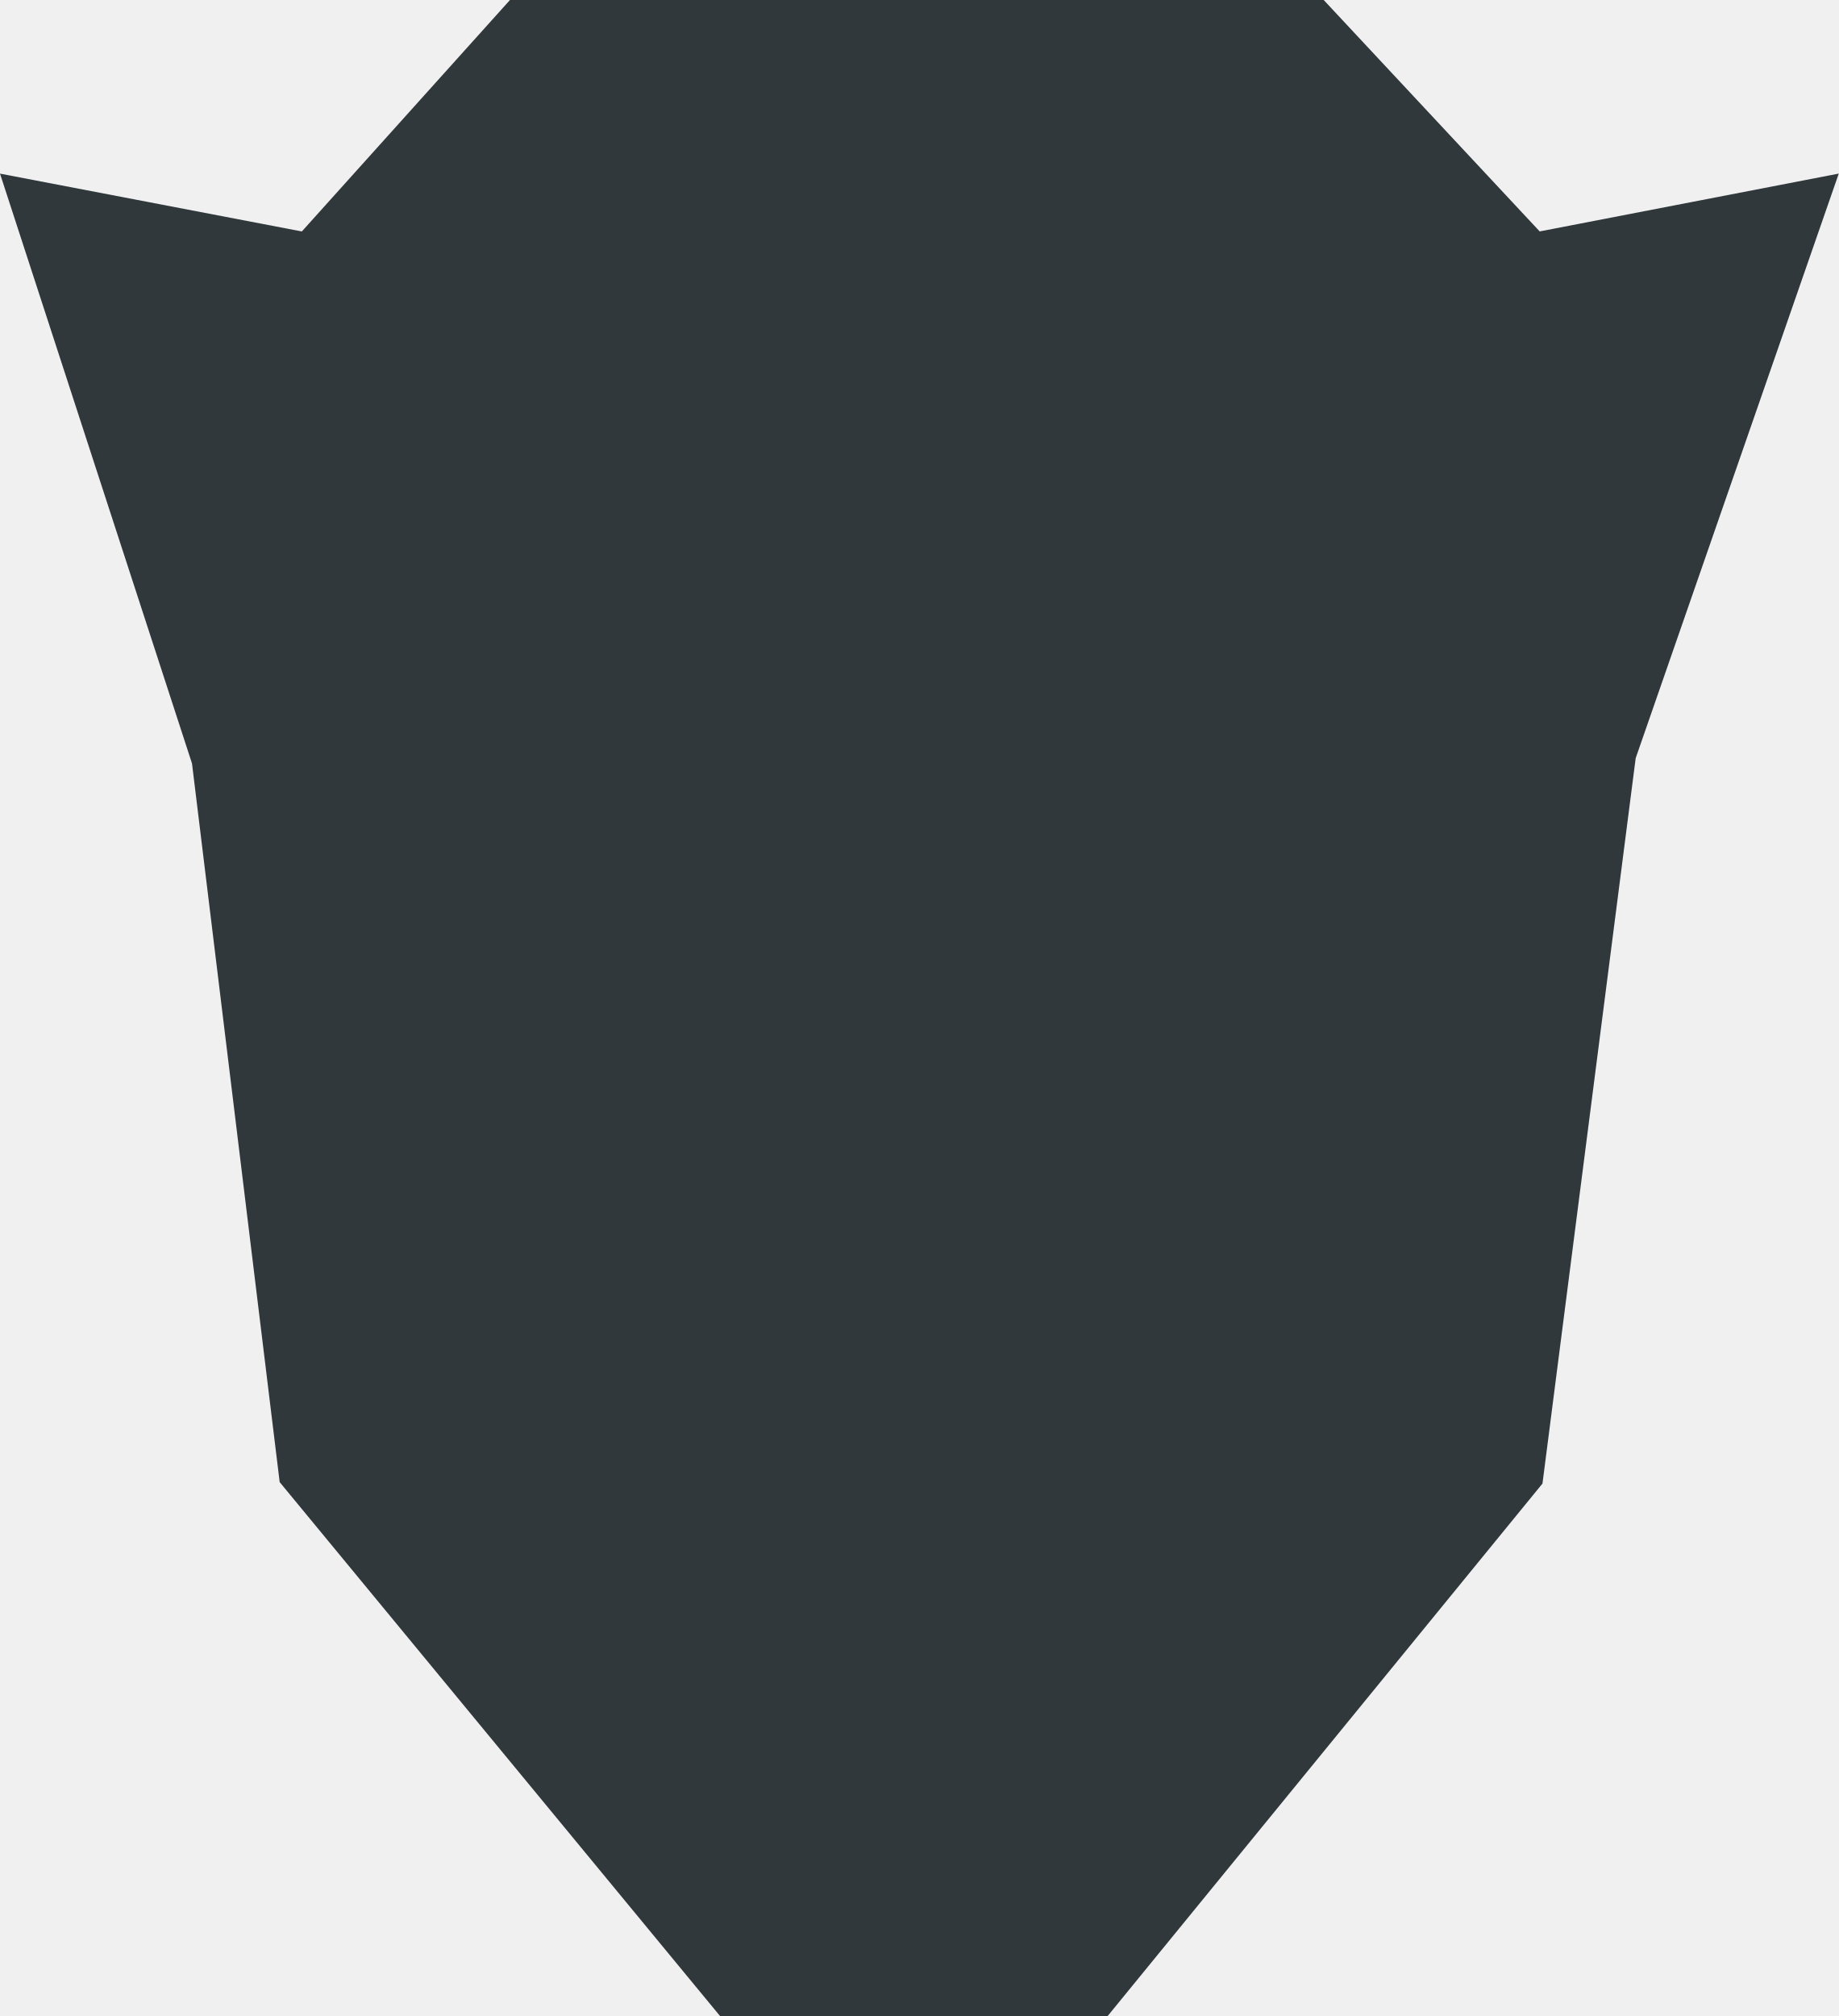
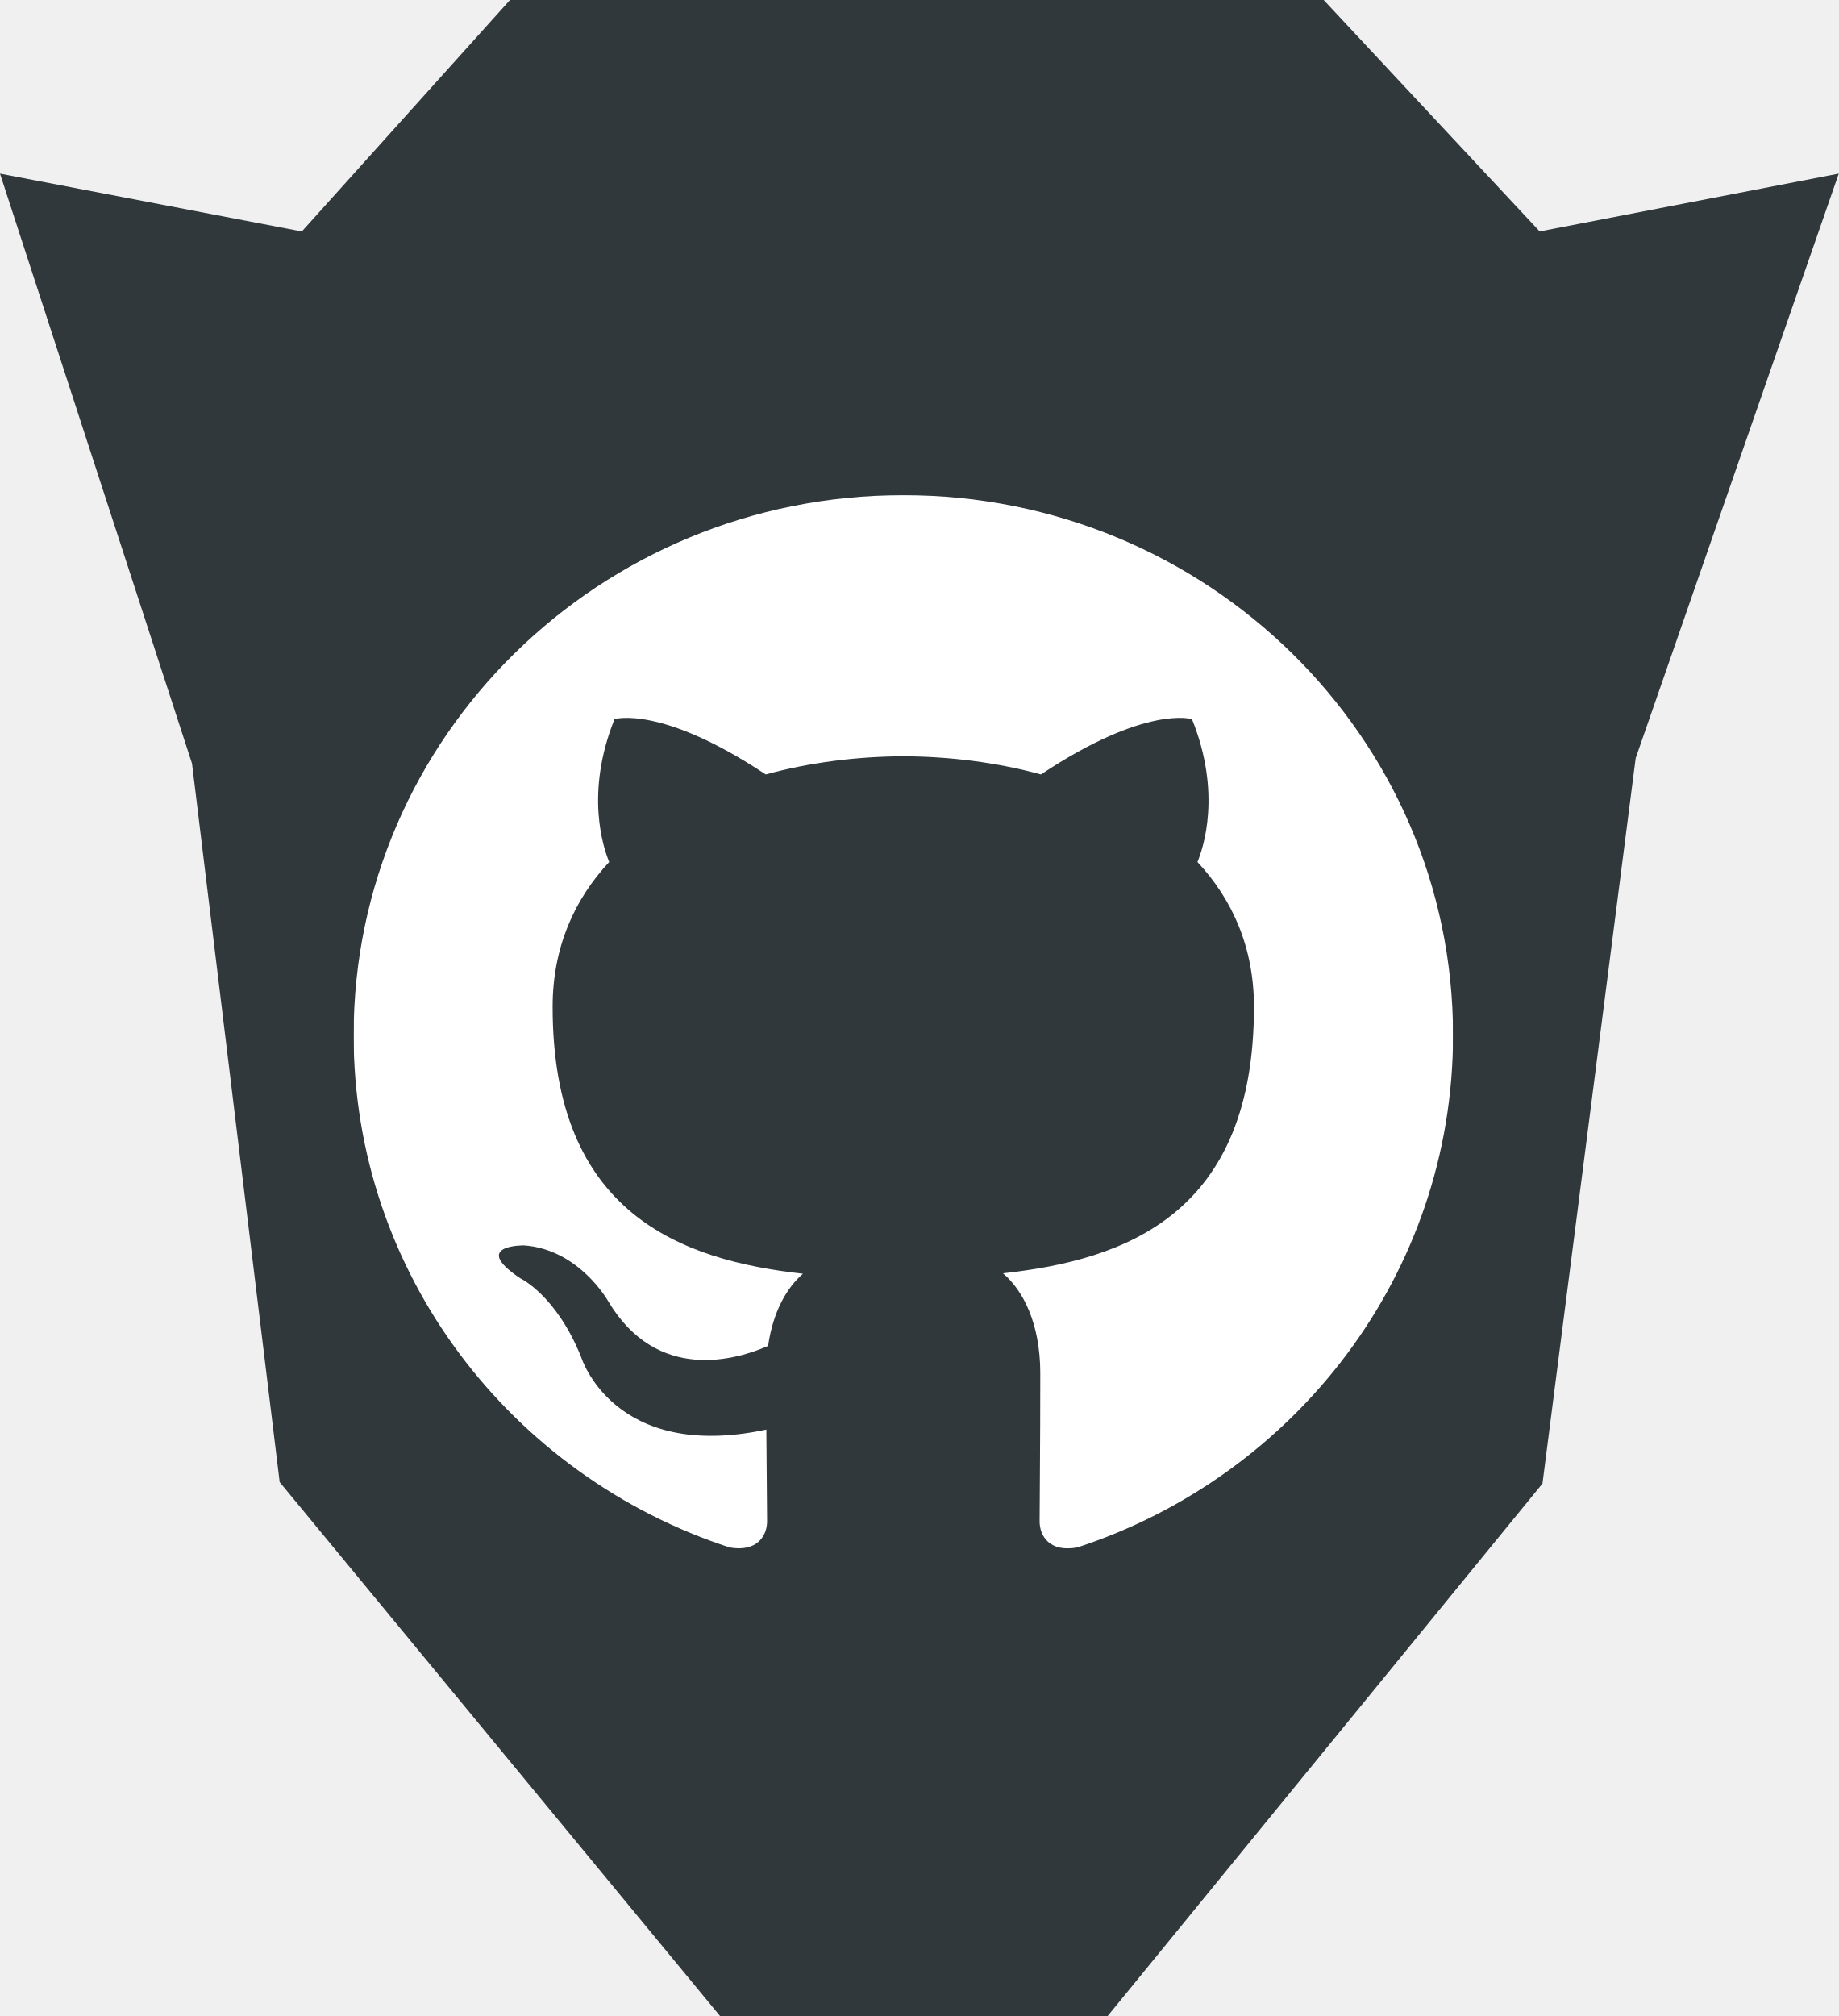
- <svg xmlns="http://www.w3.org/2000/svg" height="57" viewBox="0 0 52 57" width="52">
-   <mask id="a" fill="#fff">
-     <path d="m10 43.778h31.091v-29.778h-31.09z" fill="none" />
-   </mask>
+ <svg xmlns="http://www.w3.org/2000/svg" xmlns:xlink="http://www.w3.org/1999/xlink" width="52" height="57" viewBox="0 0 52 57">
+   <defs>
+     <path id="a" d="M10 43.778h31.091V14h-31.09z" />
+   </defs>
  <g fill="none" fill-rule="evenodd">
-     <path d="m14.422 0-5.886 6.544-8.536-1.635 5.43 16.678 2.479 20.318 12.453 15.095h10.963l12.296-15.054 2.636-20.51 5.743-16.528-8.458 1.635-6.108-6.543z" fill="#30383c" />
-     <path d="m25.545 14c-8.585 0-15.545 6.835-15.545 15.267 0 6.744 4.454 12.466 10.632 14.485.778.14 1.061-.331 1.061-.736 0-.362-.013-1.322-.021-2.596-4.324.922-5.236-2.047-5.236-2.047-.708-1.763-1.727-2.233-1.727-2.233-1.411-.947.107-.928.107-.928 1.56.108 2.381 1.574 2.381 1.574 1.387 2.332 3.639 1.658 4.525 1.268.14-.986.542-1.66.986-2.04-3.451-.386-7.08-1.696-7.08-7.546 0-1.666.605-3.029 1.6-4.096-.16-.386-.694-1.938.151-4.04 0 0 1.306-.41 4.276 1.565 1.24-.34 2.57-.508 3.892-.514 1.32.006 2.65.174 3.891.514 2.968-1.976 4.271-1.565 4.271-1.565.848 2.102.315 3.654.155 4.04.996 1.067 1.598 2.43 1.598 4.096 0 5.865-3.635 7.155-7.098 7.533.558.472 1.055 1.403 1.055 2.828 0 2.04-.019 3.686-.019 4.187 0 .408.28.884 1.07.735 6.172-2.024 10.622-7.741 10.622-14.484 0-8.432-6.962-15.267-15.547-15.267" fill="#fff" mask="url(#a)" />
+     <path fill="#30383C" d="M14.422 0L8.536 6.544 0 4.909l5.43 16.678 2.479 20.318L20.362 57h10.963l12.296-15.054 2.636-20.51L52 4.908l-8.458 1.635L37.434 0z" />
+     <mask id="b" fill="#fff">
+       <use xlink:href="#a" />
+     </mask>
+     <path fill="#FFF" d="M25.545 14C16.96 14 10 20.835 10 29.267c0 6.744 4.454 12.466 10.632 14.485.778.14 1.061-.331 1.061-.736 0-.362-.013-1.322-.021-2.596-4.324.922-5.236-2.047-5.236-2.047-.708-1.763-1.727-2.233-1.727-2.233-1.411-.947.107-.928.107-.928 1.56.108 2.381 1.574 2.381 1.574 1.387 2.332 3.639 1.658 4.525 1.268.14-.986.542-1.66.986-2.04-3.451-.386-7.08-1.696-7.08-7.546 0-1.666.605-3.029 1.6-4.096-.16-.386-.694-1.938.151-4.04 0 0 1.306-.41 4.276 1.565 1.24-.34 2.57-.508 3.892-.514 1.32.006 2.65.174 3.891.514 2.968-1.976 4.271-1.565 4.271-1.565.848 2.102.315 3.654.155 4.04.996 1.067 1.598 2.43 1.598 4.096 0 5.865-3.635 7.155-7.098 7.533.558.472 1.055 1.403 1.055 2.828 0 2.04-.019 3.686-.019 4.187 0 .408.28.884 1.07.735 6.172-2.024 10.622-7.741 10.622-14.484C41.092 20.835 34.13 14 25.545 14" mask="url(#b)" />
  </g>
</svg>
